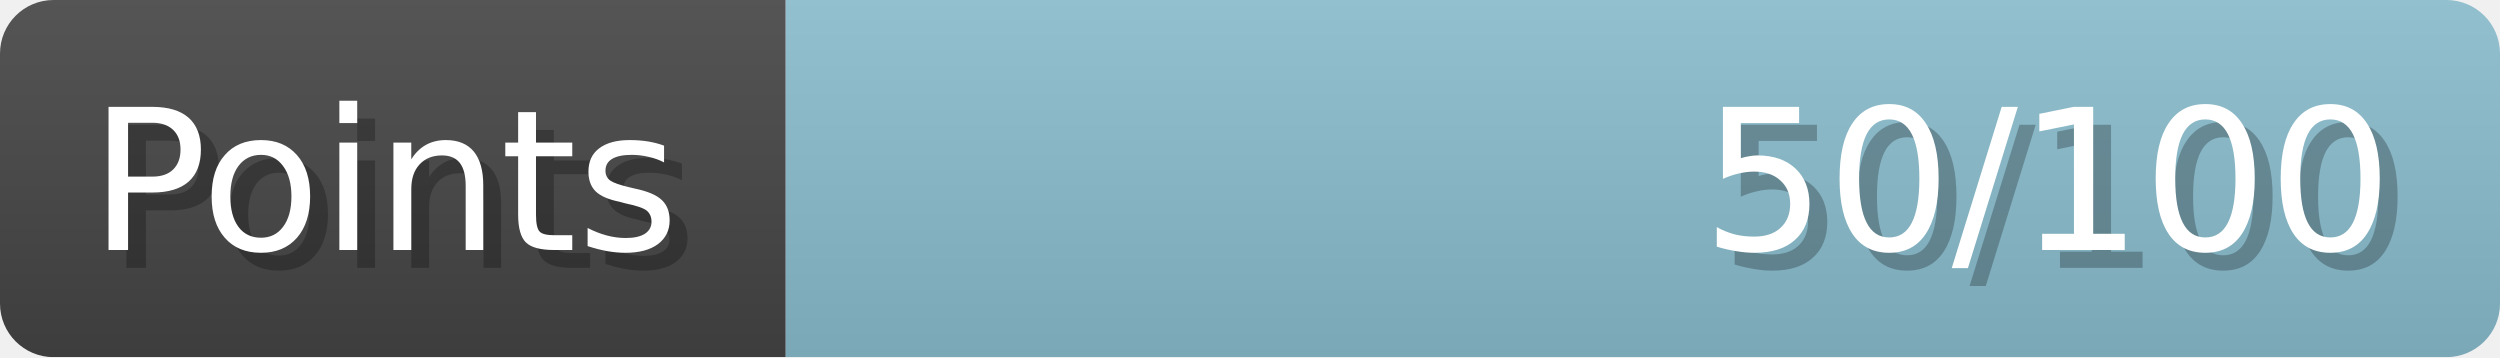
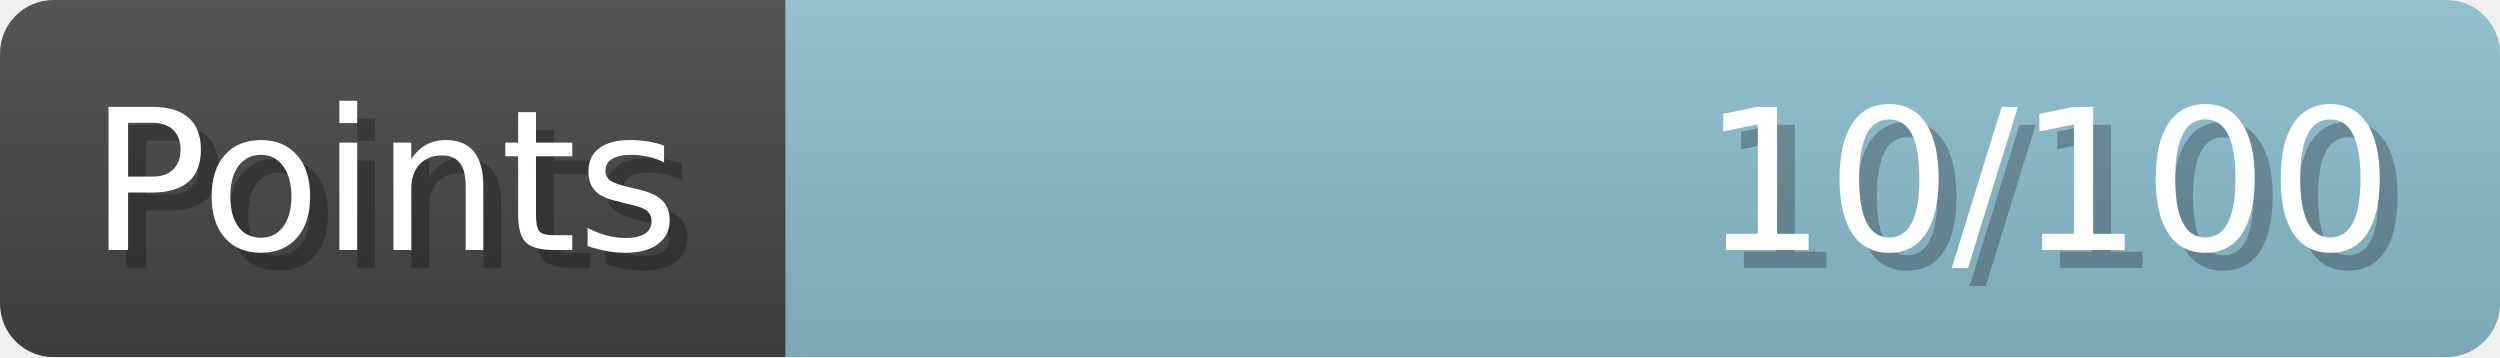
- <svg xmlns="http://www.w3.org/2000/svg" width="140px" height="20px" role="img" aria-label="Points: 50/100">
+ <svg xmlns="http://www.w3.org/2000/svg" width="140px" height="20px" role="img" aria-label="Points: 10/100">
  <linearGradient id="a" x2="0" y2="100%">
    <stop offset="0" stop-opacity=".1" stop-color="#EEE" />
    <stop offset="1" stop-opacity=".1" />
  </linearGradient>
  <mask id="m">
    <rect width="100%" height="100%" rx="3" fill="#FFF" />
  </mask>
  <g mask="url(#m)">
    <rect x="0" y="0" width="44" height="20" fill="#444" />
    <svg x="44" y="0" width="96" height="20">
      <rect width="100%" height="100%" fill="#88BBCC" />
      <rect width="0%" height="100%" fill="#11BBCC" transform="scale(-1,1) translate(-96,0)">
-         <animate attributeName="width" begin="0.5s" dur="600ms" from="0%" to="50%" repeatCount="1" fill="freeze" calcMode="spline" keyTimes="0; 1" keySplines="0.3, 0.61, 0.355, 1" />
+         <animate attributeName="width" begin="0.5s" dur="600ms" from="0%" to="10%" repeatCount="1" fill="freeze" calcMode="spline" keyTimes="0; 1" keySplines="0.3, 0.61, 0.355, 1" />
      </rect>
    </svg>
    <rect width="140" height="20" fill="url(#a)" />
  </g>
  <g aria-hidden="true" font-size="11" font-family="Verdana, DejaVu Sans, sans-serif" fill="#FFFFFF">
    <text x="6" y="15" fill="#000" opacity="0.25">Points</text>
    <text x="5" y="14">Points</text>
-     <text x="135" y="15" fill="#000" opacity="0.25" text-anchor="end">50/100</text>
-     <text x="134" y="14" text-anchor="end">50/100</text>
+     <text x="135" y="15" fill="#000" opacity="0.25" text-anchor="end">10/100</text>
+     <text x="134" y="14" text-anchor="end">10/100</text>
  </g>
</svg>
